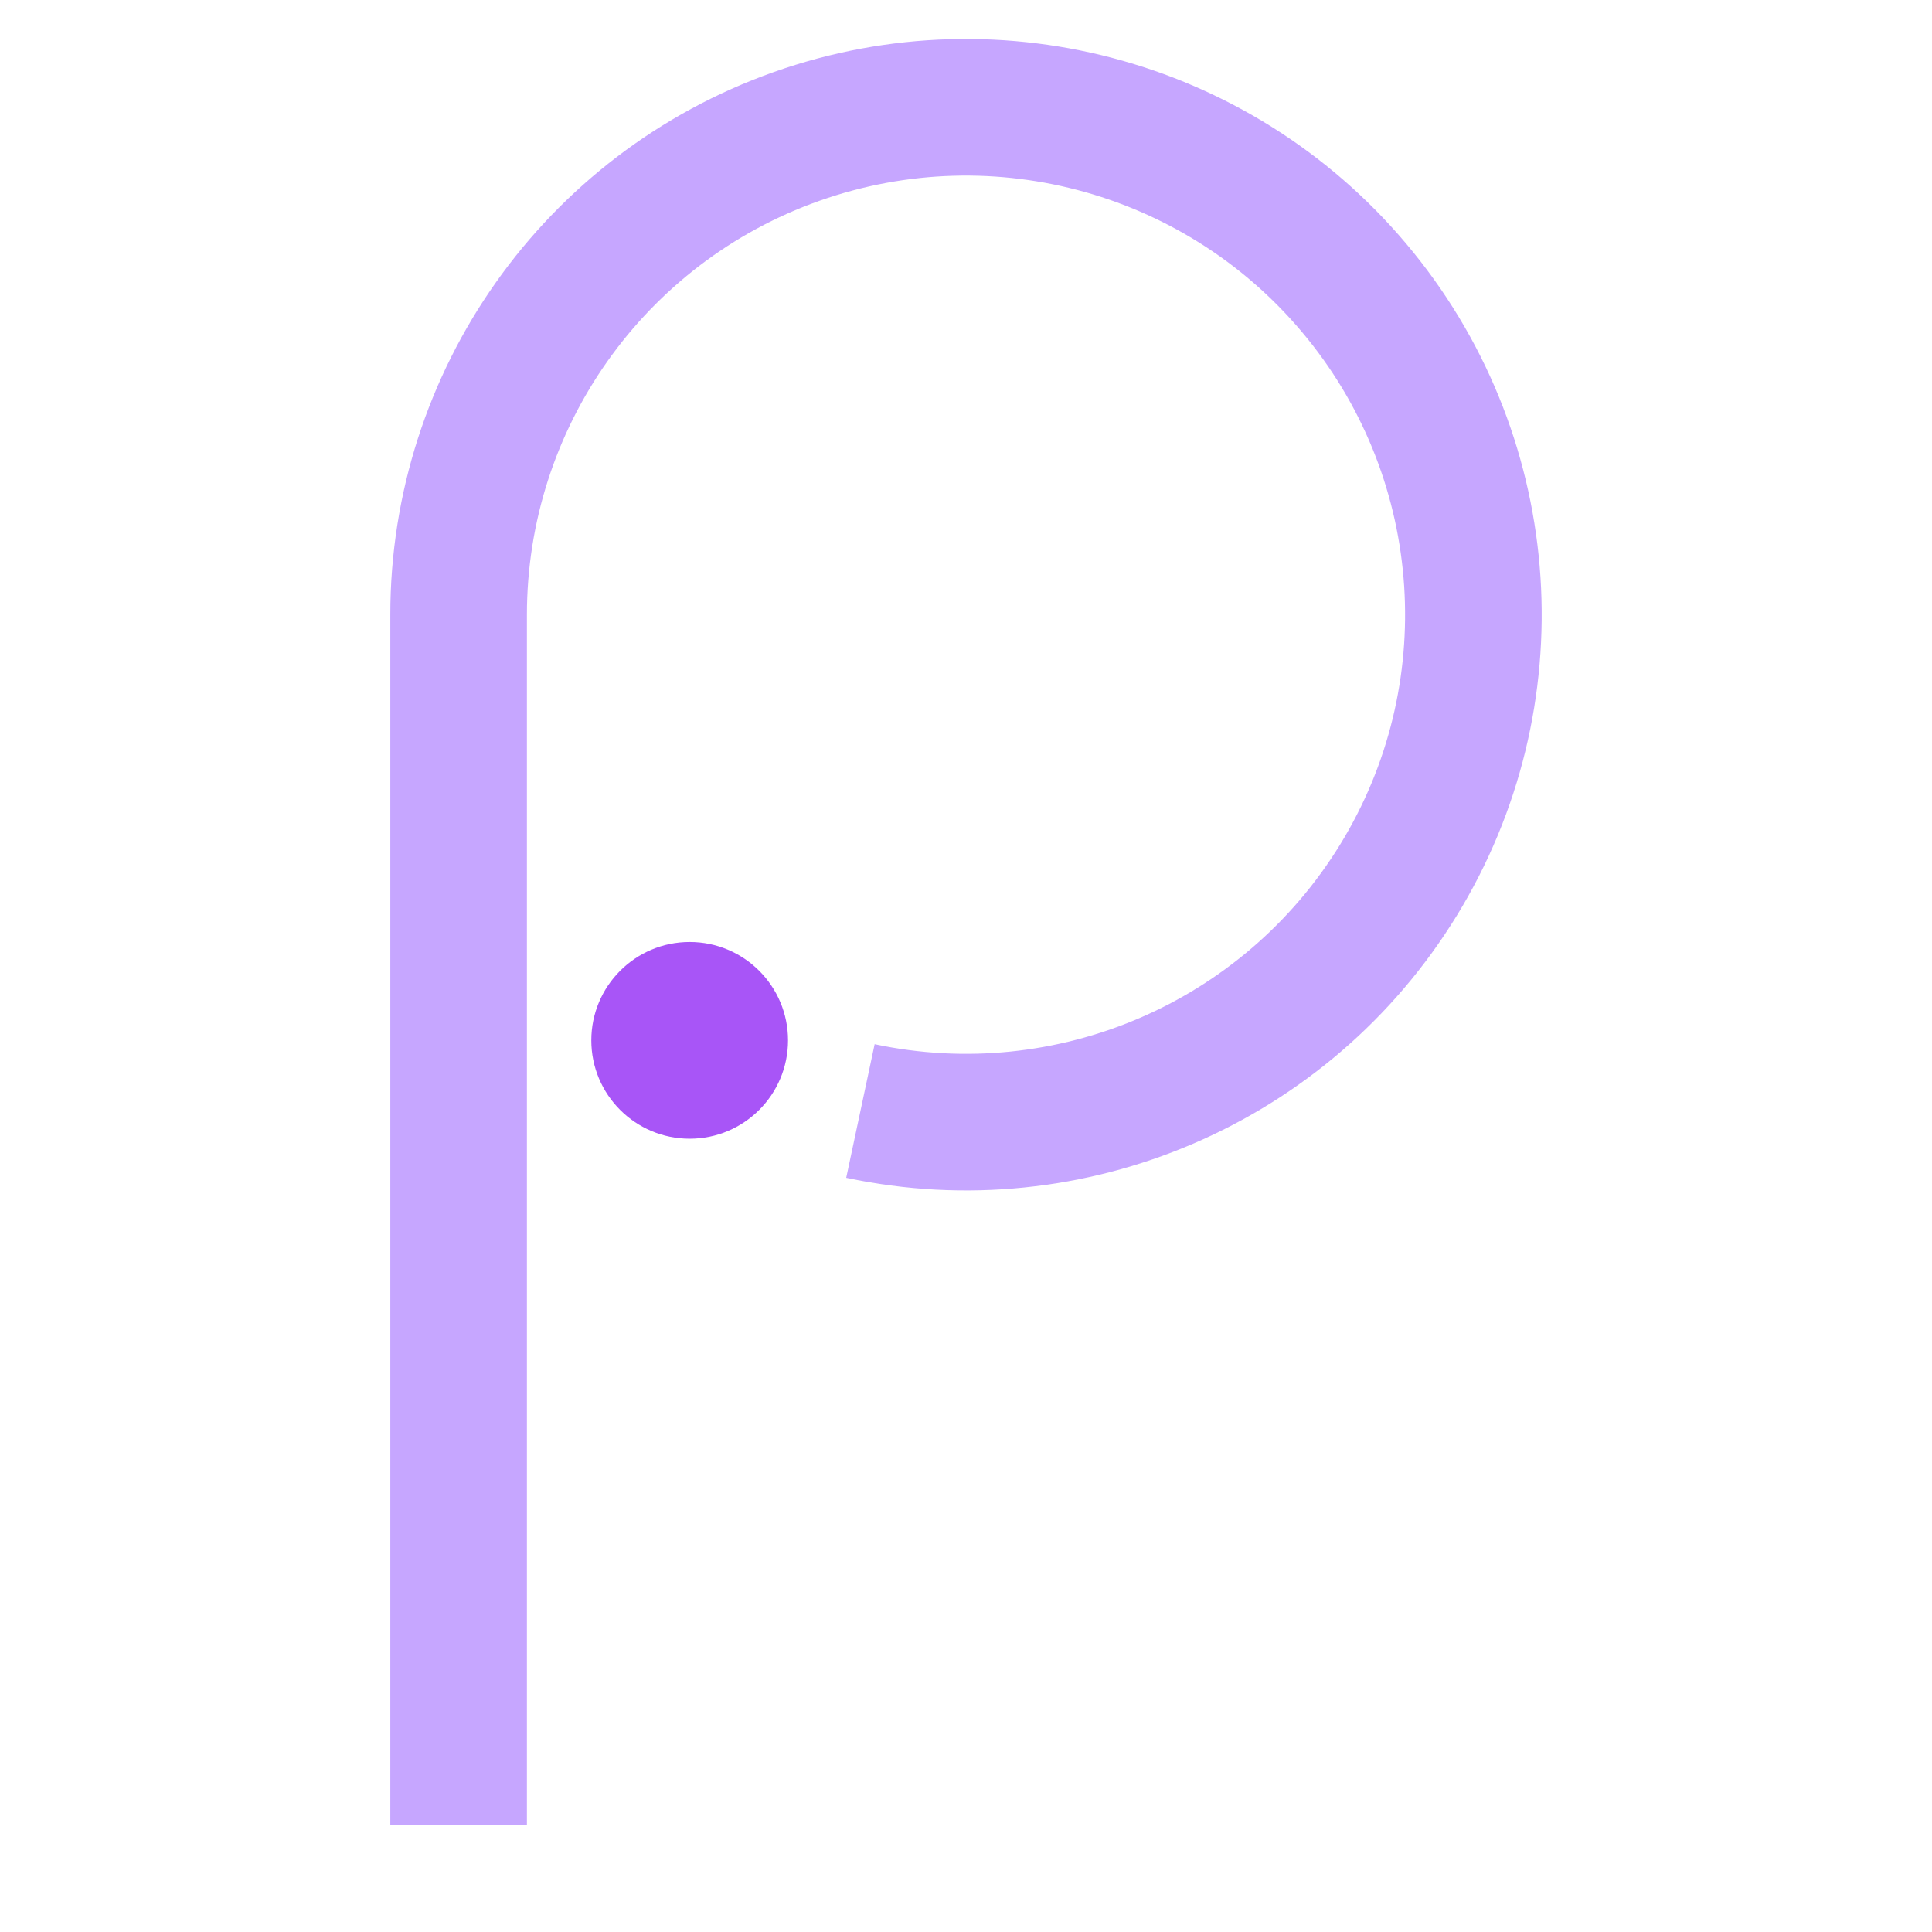
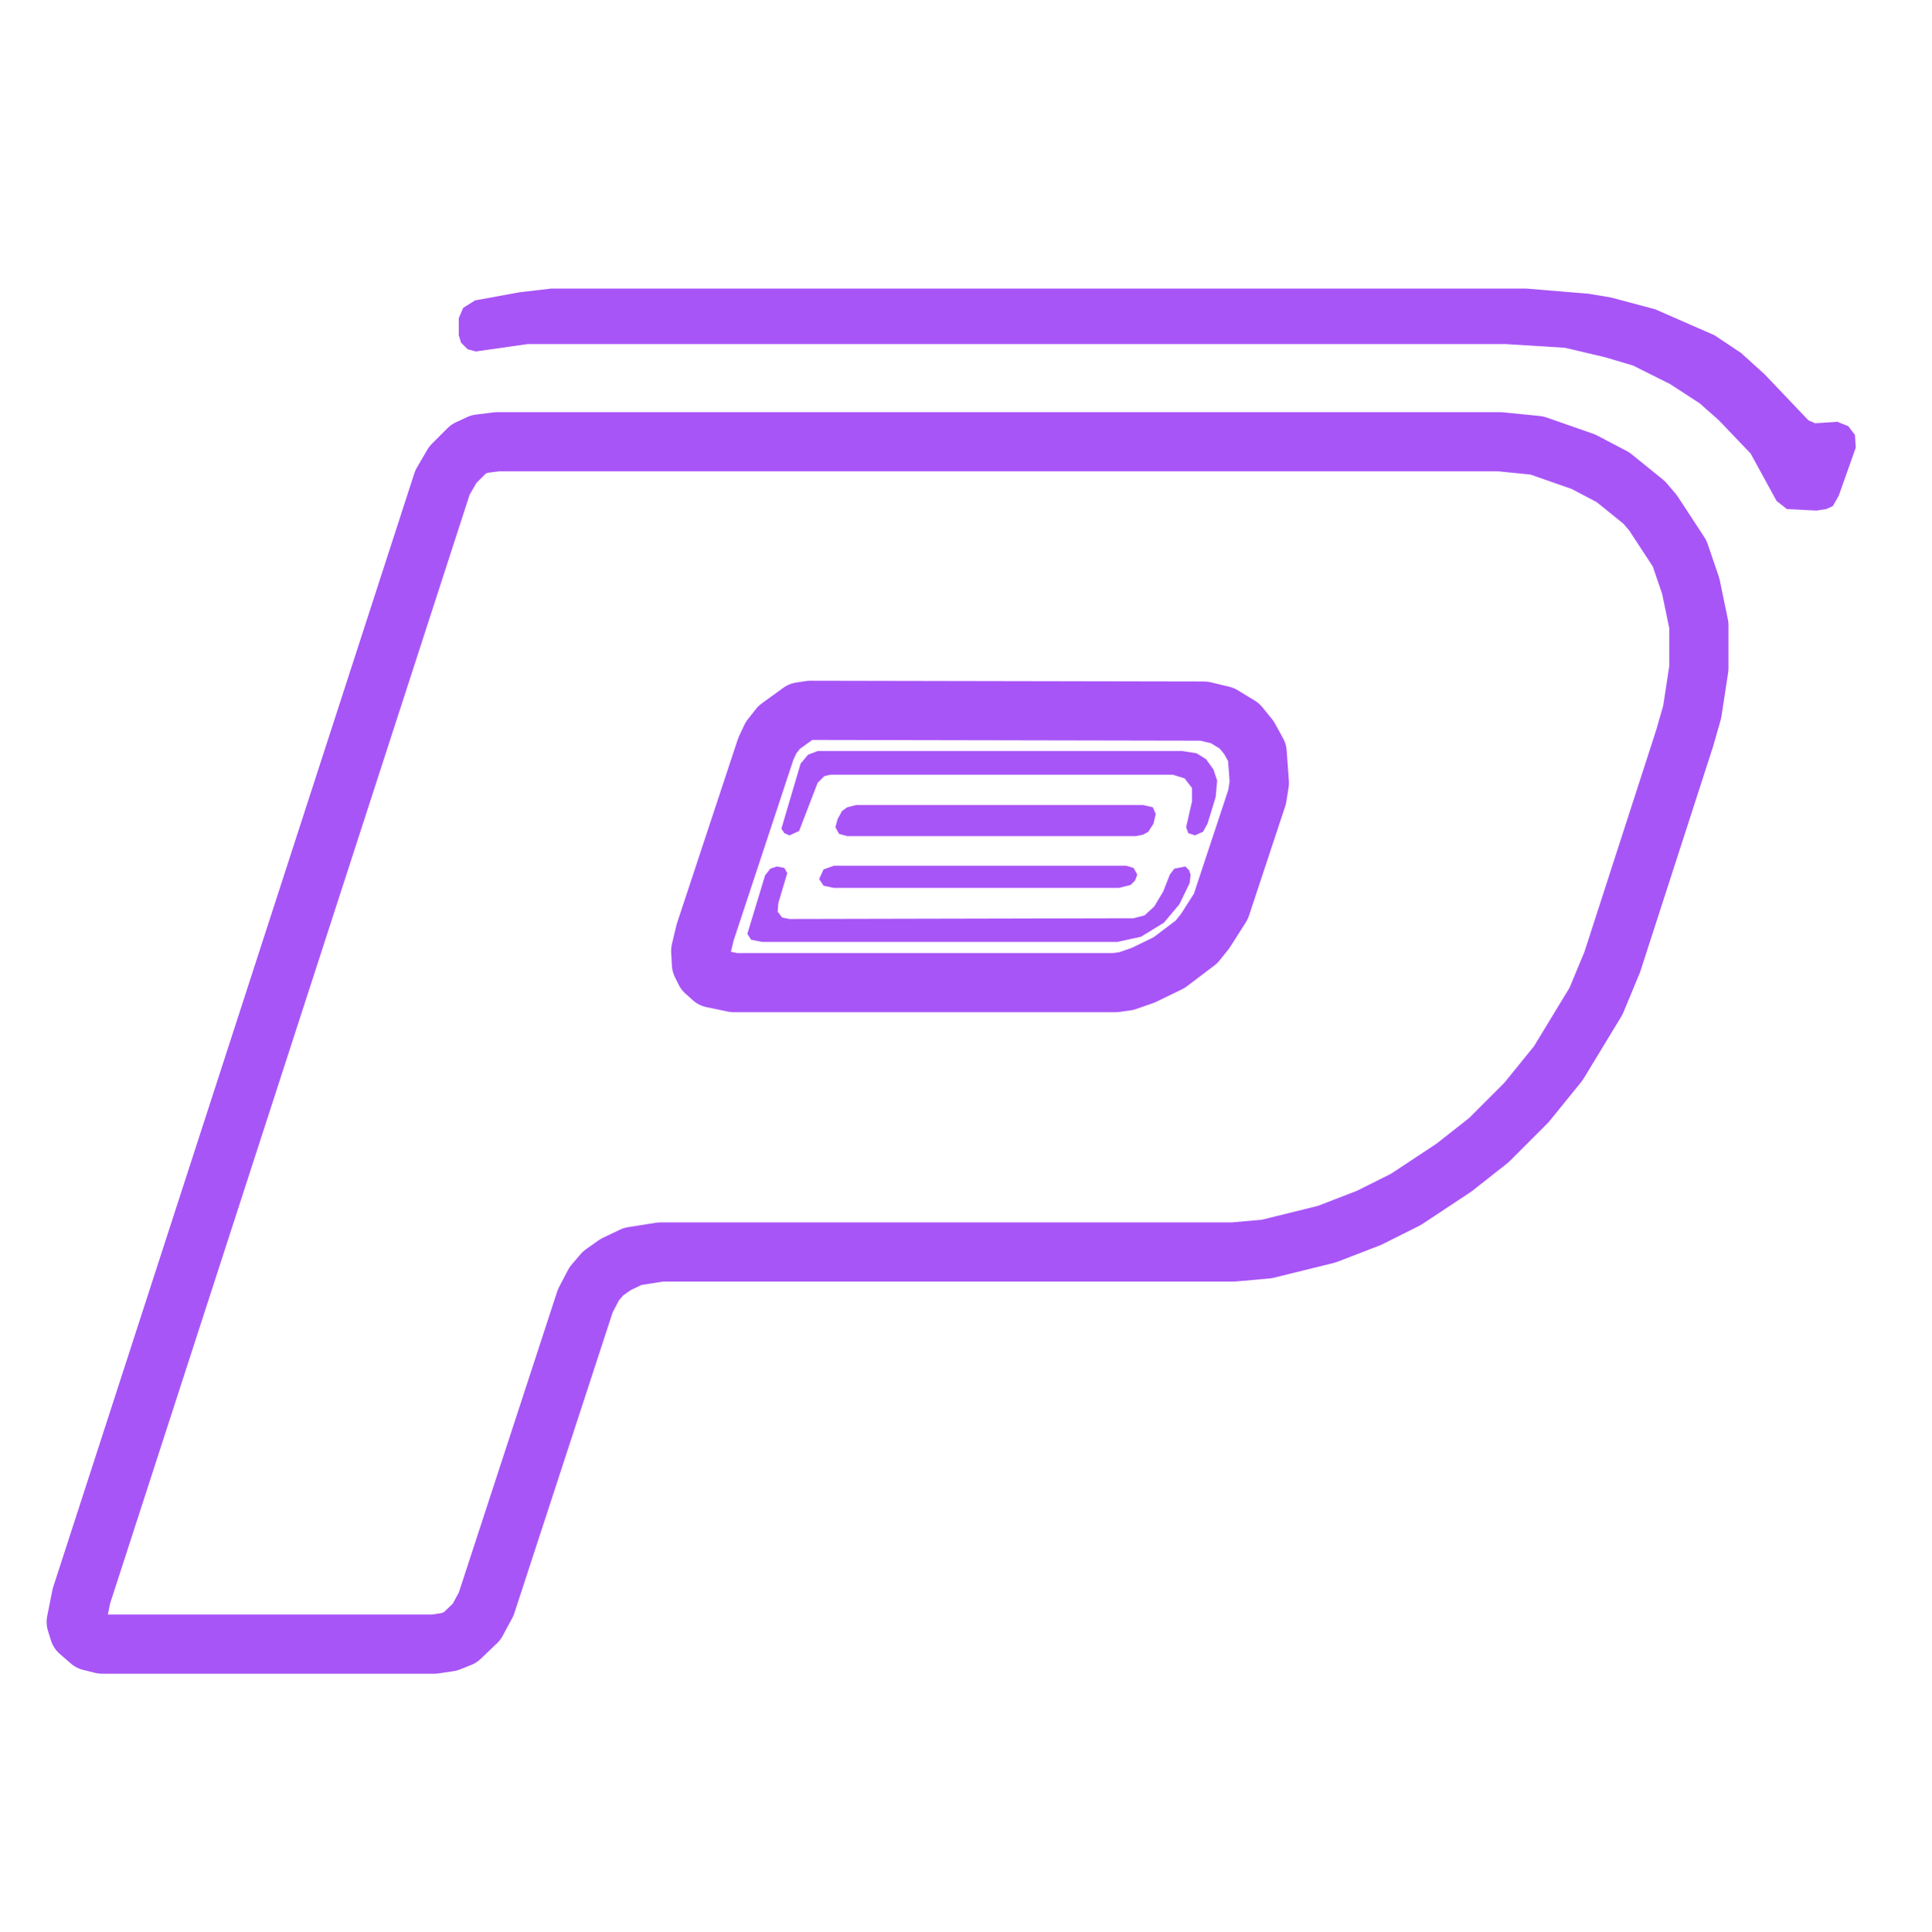
- <svg xmlns="http://www.w3.org/2000/svg" role="img" aria-label="PURSEC" viewBox="14.50 16.50 99.00 99.00">
-   <path d="M38,110 V48 A26,26 0 1 1 58.59,73.43" fill="none" stroke="#C6A6FF" stroke-width="7" stroke-linecap="butt" stroke-linejoin="round" />
-   <circle cx="49.84" cy="69.81" r="5.04" fill="#A855F7" />
+ <svg xmlns="http://www.w3.org/2000/svg" role="img" aria-label="PURSEC" viewBox="-8.0 -36.0 261.0 261.0">
+   <g transform="translate(0 0)" fill="none" stroke="#A855F7" stroke-width="8" stroke-linejoin="round">
+     <path d="M215.4 33.3 L214.2 31.9 L210.0 28.5 L206.0 26.4 L199.7 24.2 L194.7 23.7 L59.2 23.7 L56.8 24.0 L55.3 24.7 L53.2 26.8 L51.8 29.2 L3.0 179.7 L2.3 183.2 L2.7 184.5 L4.2 185.8 L5.8 186.2 L50.7 186.2 L52.7 185.9 L54.2 185.3 L56.4 183.2 L57.7 180.8 L71.1 139.8 L72.3 137.5 L73.5 136.1 L75.2 134.9 L77.5 133.8 L81.3 133.2 L158.7 133.2 L163.2 132.8 L171.3 130.8 L177.0 128.6 L182.0 126.1 L188.5 121.8 L193.2 118.1 L198.3 113.0 L202.6 107.7 L207.7 99.3 L209.9 94.0 L219.7 63.7 L220.7 60.2 L221.6 54.3 L221.6 48.5 L220.5 43.2 L219.0 38.8Z" />
+     <path d="M86.8 94.3 L86.7 92.5 L87.3 90.0 L95.5 65.2 L96.2 63.7 L97.3 62.3 L100.2 60.2 L101.5 60.0 L154.7 60.1 L157.2 60.7 L159.5 62.1 L160.8 63.7 L161.9 65.7 L162.2 69.8 L161.9 71.7 L157.0 86.5 L154.9 89.8 L153.7 91.3 L150.0 94.1 L146.5 95.8 L144.2 96.6 L142.7 96.8 L91.2 96.8 L88.3 96.2 L87.3 95.3Z" />
+   </g>
+   <g transform="translate(0 0)" fill="#A855F7">
+     <path d="M102.7 82.8 L103.3 83.7 L104.7 84.0 L143.2 84.0 L144.8 83.6 L145.4 83.0 L145.7 82.2 L145.2 81.3 L144.2 81.0 L104.7 81.0 L103.3 81.5Z" />
+     <path d="M93.0 90.2 L93.5 91.0 L95.0 91.3 L143.0 91.3 L146.2 90.6 L149.3 88.7 L151.4 86.2 L152.8 83.3 L152.9 82.2 L152.7 81.6 L152.2 81.1 L150.7 81.4 L150.1 82.2 L149.2 84.5 L148.0 86.5 L146.7 87.7 L145.2 88.1 L98.7 88.2 L97.7 88.0 L97.1 87.2 L97.2 86.0 L98.4 82.0 L98.0 81.3 L97.0 81.1 L96.1 81.4 L95.4 82.3Z" />
+     <path d="M104.9 75.8 L105.4 76.7 L106.5 77.0 L145.5 77.0 L146.5 76.8 L147.2 76.4 L147.9 75.3 L148.2 74.0 L147.8 73.1 L146.5 72.8 L107.7 72.8 L106.5 73.1 L105.8 73.6 L105.2 74.7Z" />
+     <path d="M97.6 76.0 L98.0 76.6 L98.7 76.9 L100.0 76.3 L102.5 69.8 L103.4 68.9 L104.2 68.7 L150.5 68.7 L152.1 69.2 L153.1 70.5 L153.1 72.3 L152.3 75.8 L152.6 76.6 L153.5 76.9 L154.6 76.4 L155.2 75.3 L156.3 71.7 L156.5 69.5 L156.0 68.0 L155.0 66.6 L153.7 65.8 L151.8 65.5 L102.5 65.5 L101.2 66.0 L100.2 67.2Z" />
+     <path d="M54.0 7.0 L54.0 9.3 L54.3 10.3 L55.2 11.2 L56.3 11.5 L63.3 10.5 L195.5 10.5 L203.5 11.0 L209.0 12.3 L212.7 13.4 L217.7 15.9 L221.7 18.5 L224.3 20.8 L228.6 25.3 L232.1 31.7 L233.5 32.8 L237.5 33.0 L238.8 32.8 L239.7 32.4 L240.5 31.0 L242.8 24.5 L242.7 22.8 L241.8 21.6 L240.3 21.0 L237.3 21.2 L236.4 20.8 L230.5 14.6 L227.3 11.7 L223.7 9.3 L215.7 5.8 L209.7 4.2 L206.7 3.7 L198.3 3.0 L66.5 3.0 L62.2 3.5 L56.2 4.6 L54.6 5.6Z" />
+   </g>
</svg>
